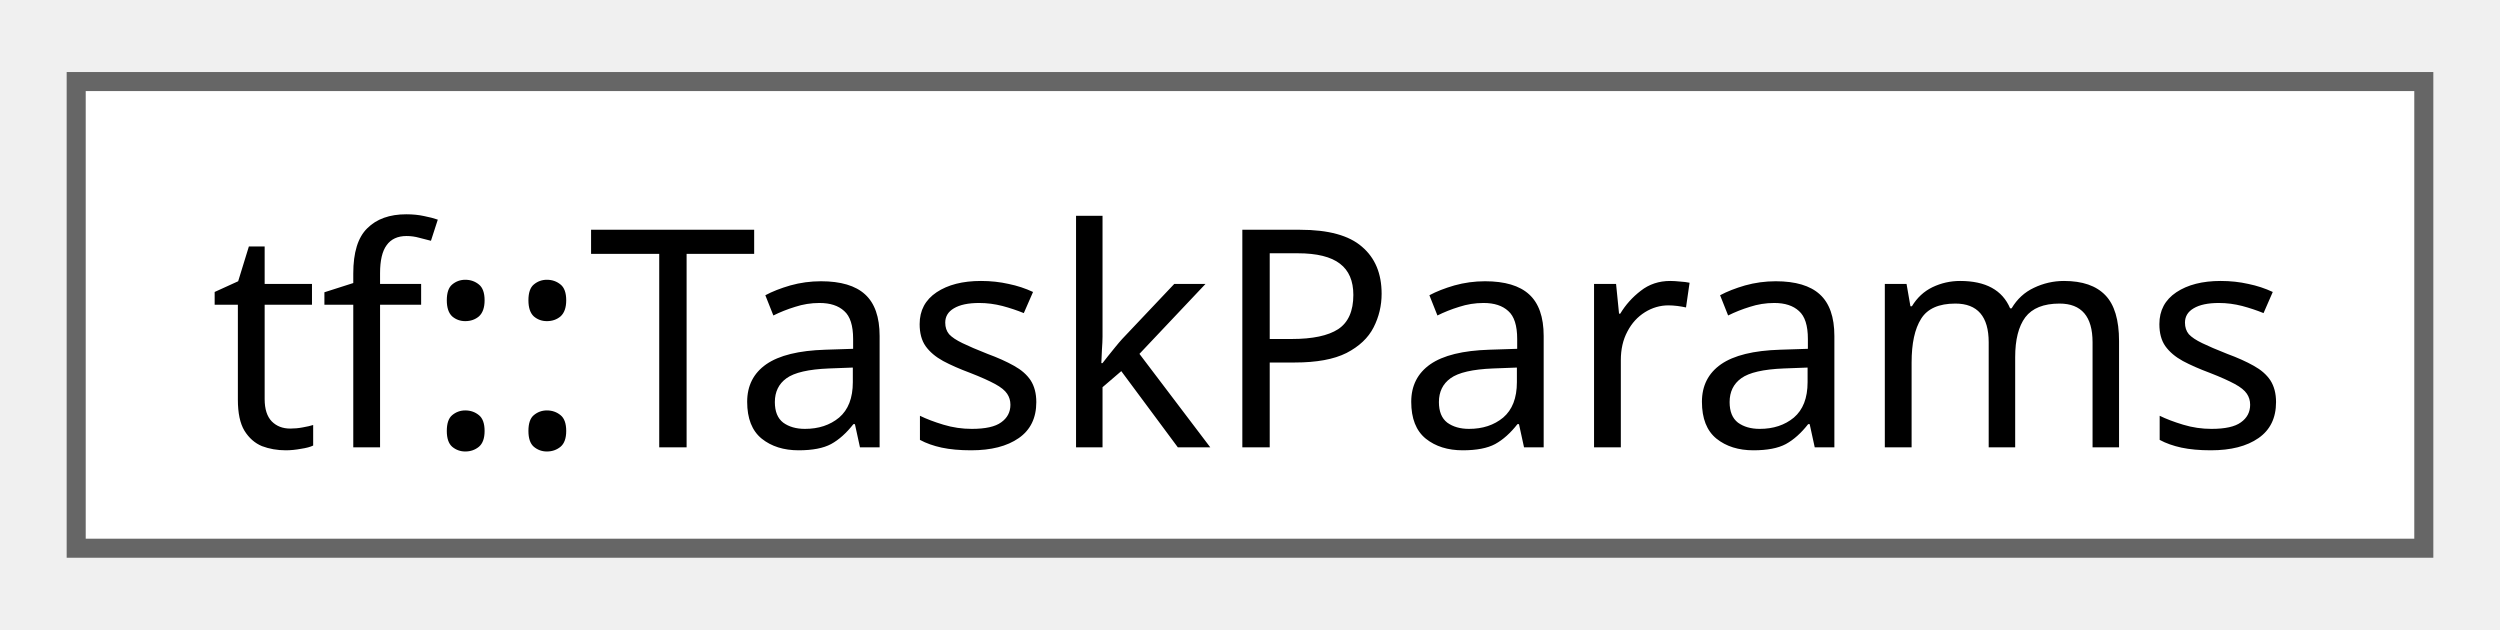
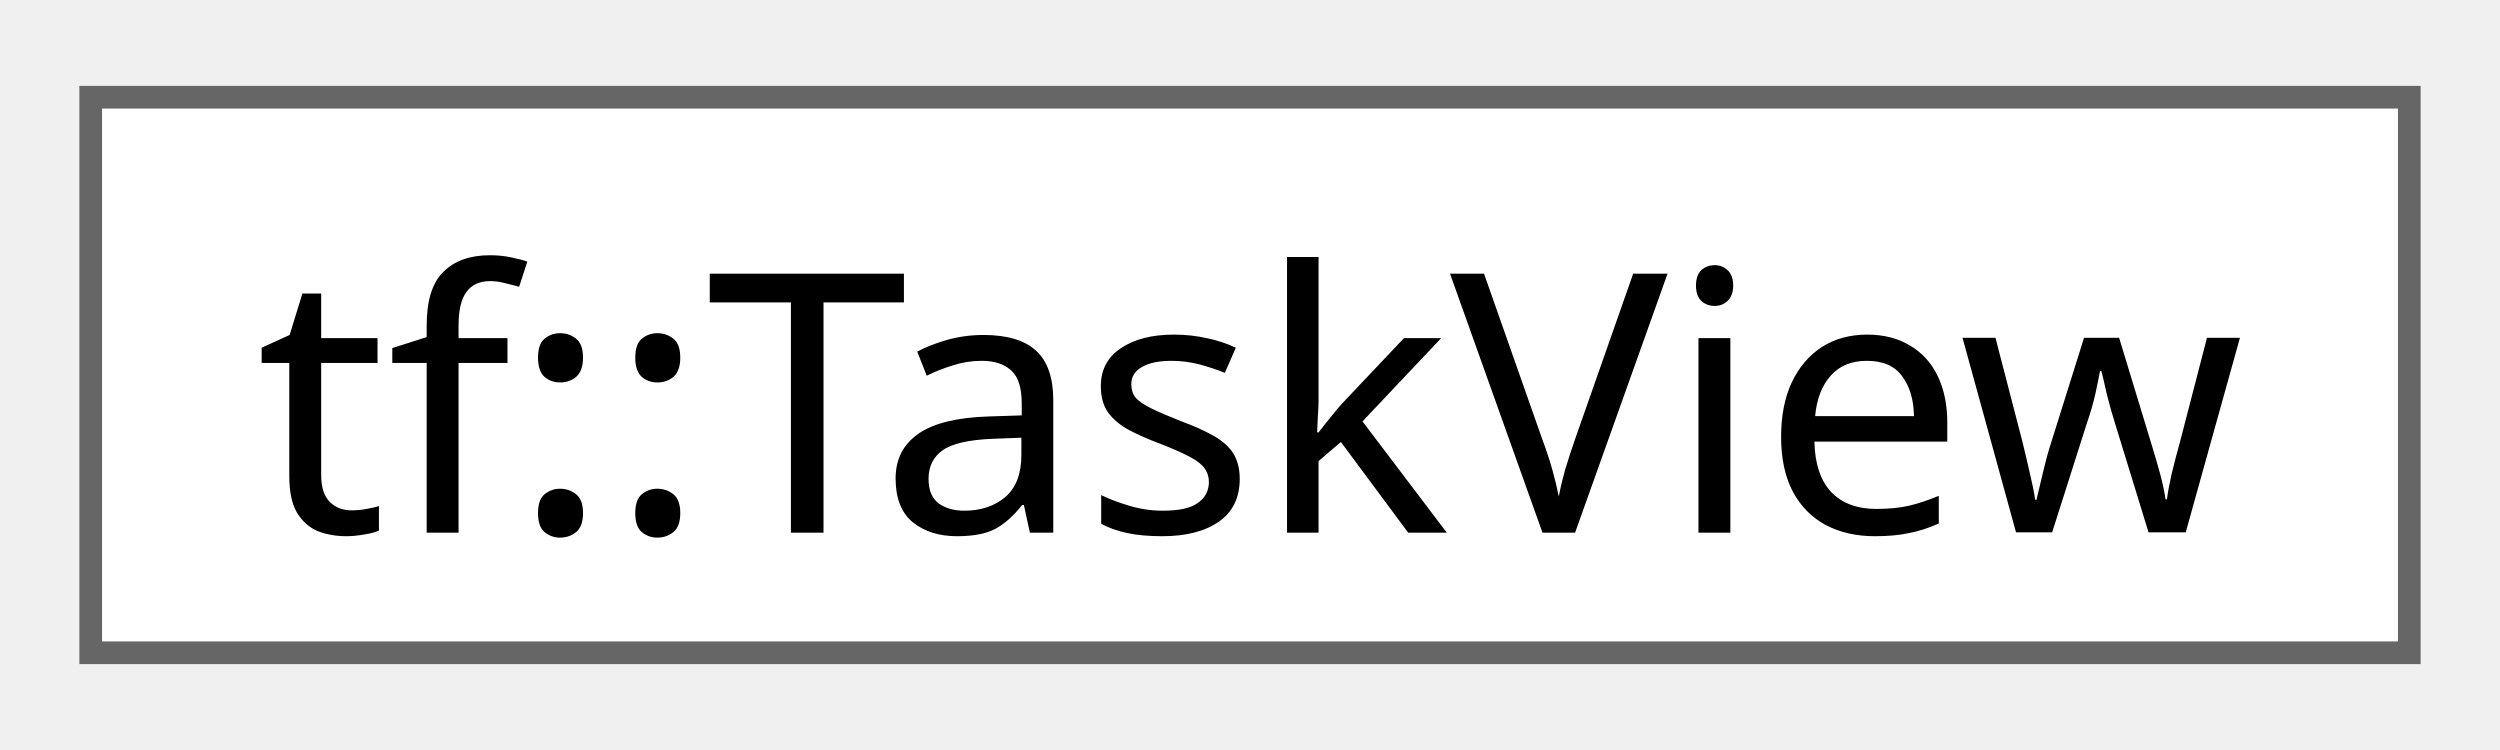
- <svg xmlns="http://www.w3.org/2000/svg" xmlns:xlink="http://www.w3.org/1999/xlink" width="131pt" height="33pt" viewBox="0.00 0.00 131.25 32.50">
+ <svg xmlns="http://www.w3.org/2000/svg" xmlns:xlink="http://www.w3.org/1999/xlink" width="110pt" height="33pt" viewBox="0.00 0.00 110.25 32.50">
  <g id="graph0" class="graph" transform="scale(1 1) rotate(0) translate(4 28.5)">
    <g id="Node000000" class="node">
      <g id="a_Node000000">
-         <a xlink:href="classtf_1_1TaskParams.html" target="_top" xlink:title="class to create a task parameter object">
-           <polygon fill="white" stroke="#666666" points="123.25,-24.5 0,-24.5 0,0 123.25,0 123.25,-24.5" />
-           <text text-anchor="middle" x="61.62" y="-5.3" font-family="SourceSansPro" font-size="16.00">tf::TaskParams</text>
+         <a xlink:href="classtf_1_1TaskView.html" target="_top" xlink:title="class to access task information from the observer interface">
+           <polygon fill="white" stroke="#666666" points="102.25,-24.5 0,-24.5 0,0 102.25,0 102.25,-24.5" />
+           <text text-anchor="middle" x="51.12" y="-5.3" font-family="SourceSansPro" font-size="16.00">tf::TaskView</text>
        </a>
      </g>
    </g>
  </g>
</svg>
